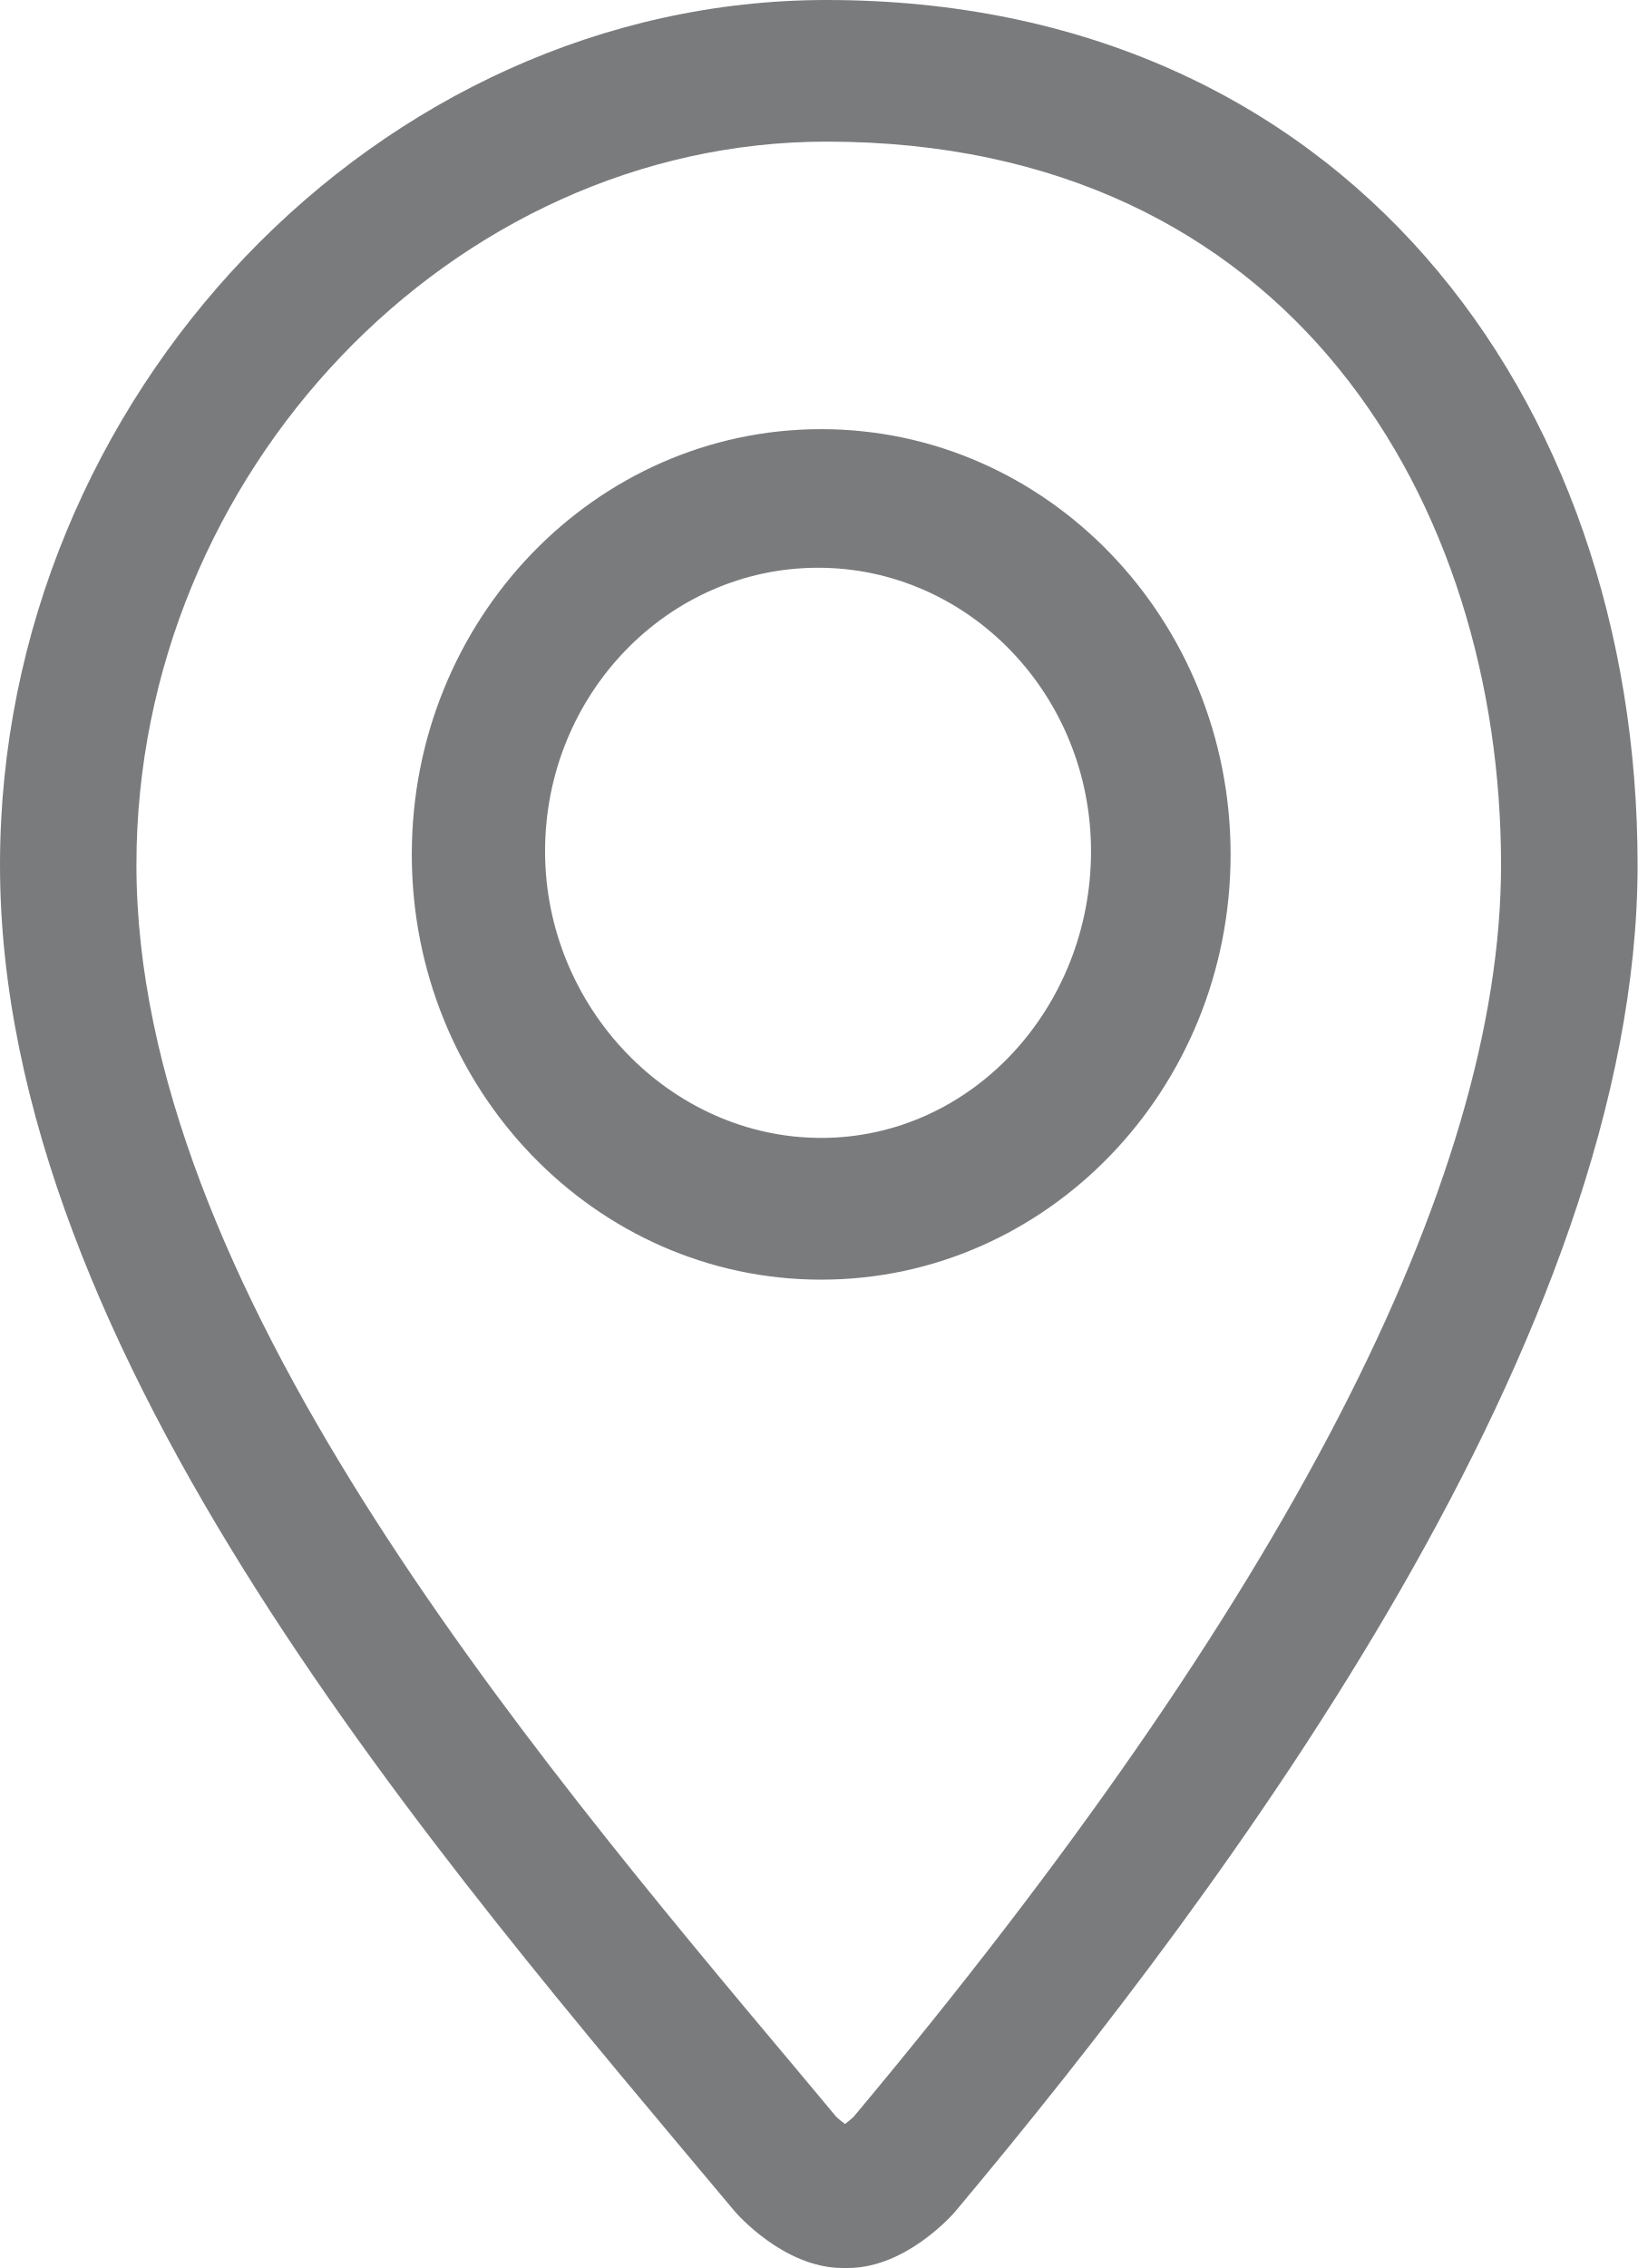
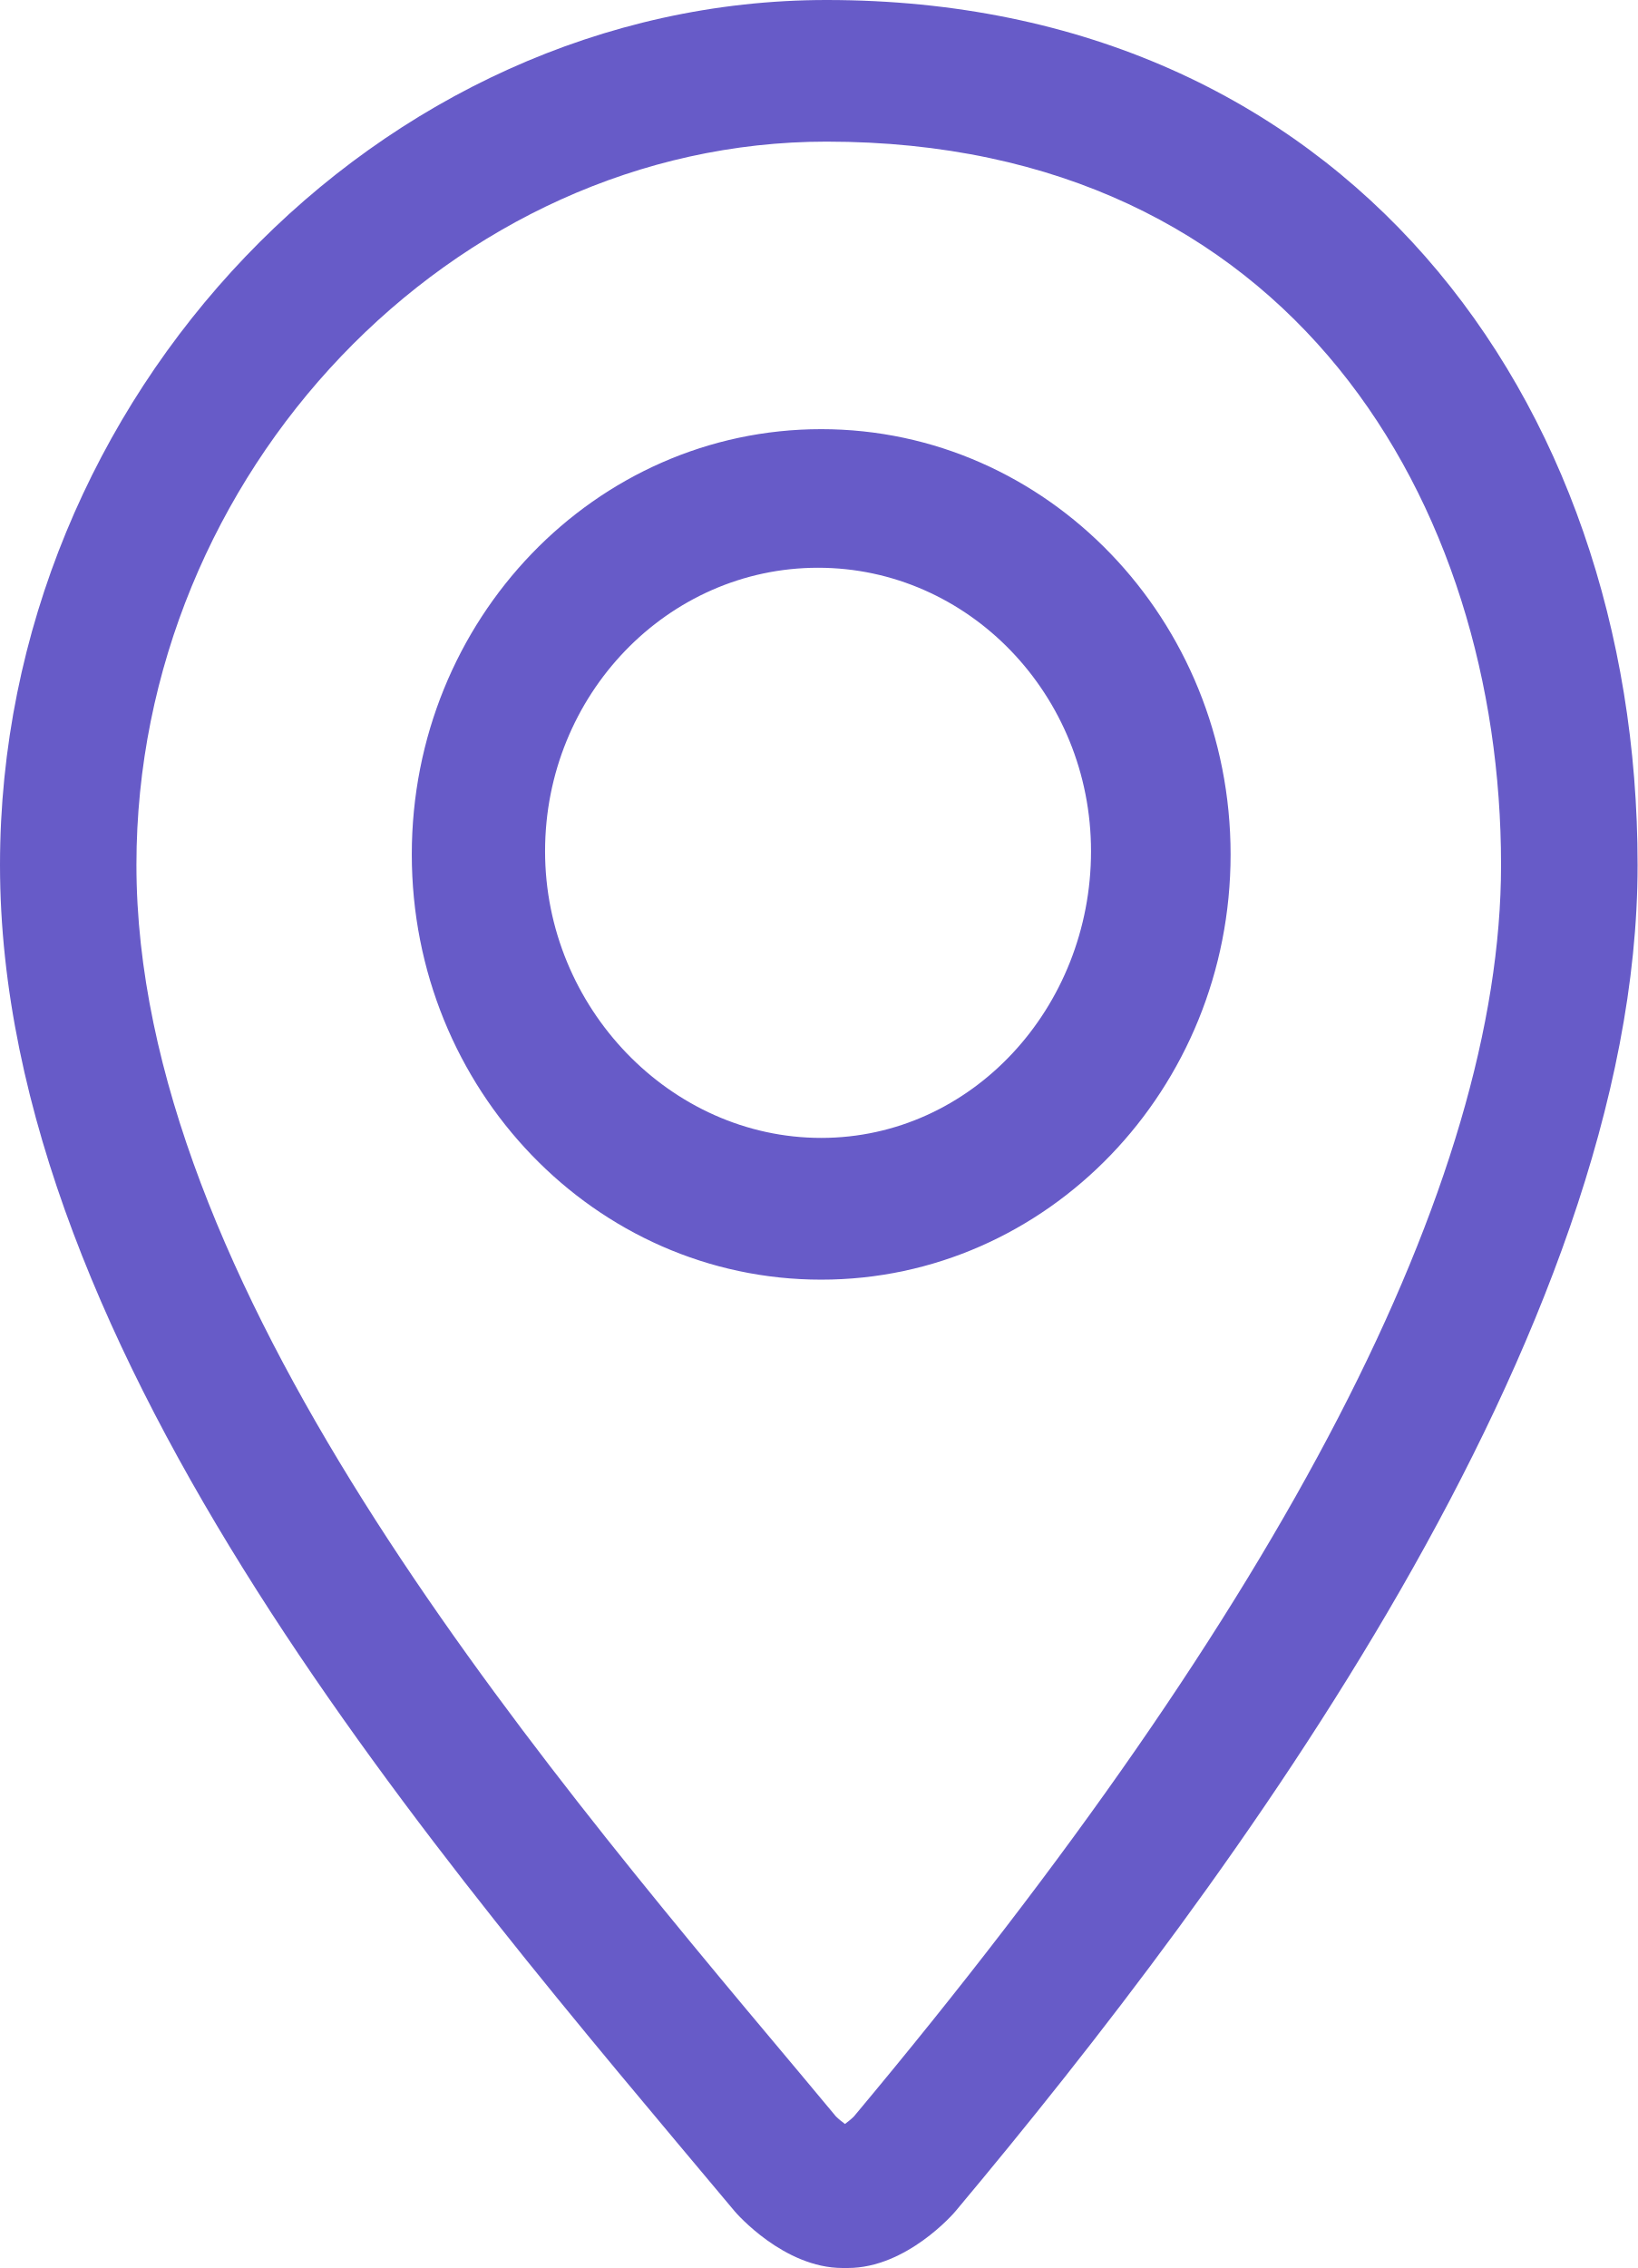
<svg xmlns="http://www.w3.org/2000/svg" width="13" height="18" viewBox="0 0 13 18" fill="none">
-   <path d="M6.562 0C3.009 0 0 3.143 0 6.865C0 10.763 3.488 14.75 5.834 17.552C5.843 17.563 6.222 18 6.689 18H6.73C7.198 18 7.574 17.563 7.583 17.552C9.785 14.924 13 10.589 13 6.865C13 3.142 10.653 0 6.562 0ZM6.779 16.797C6.76 16.817 6.732 16.838 6.708 16.857C6.683 16.839 6.656 16.817 6.636 16.797L6.353 16.458C4.129 13.809 1.083 10.18 1.083 6.864C1.083 3.753 3.592 1.124 6.561 1.124C10.26 1.124 11.916 4.007 11.916 6.864C11.916 9.381 10.188 12.724 6.779 16.797ZM6.519 3.406C4.724 3.406 3.269 4.917 3.269 6.781C3.269 8.645 4.724 10.156 6.519 10.156C8.313 10.156 9.769 8.645 9.769 6.781C9.769 4.918 8.314 3.406 6.519 3.406ZM6.519 9.031C5.324 9.031 4.327 7.997 4.327 6.756C4.327 5.515 5.299 4.506 6.494 4.506C7.689 4.506 8.661 5.515 8.661 6.756C8.661 7.997 7.714 9.031 6.519 9.031Z" fill="#7A7B7D" />
+   <path d="M6.562 0C3.009 0 0 3.143 0 6.865C0 10.763 3.488 14.75 5.834 17.552C5.843 17.563 6.222 18 6.689 18H6.73C7.198 18 7.574 17.563 7.583 17.552C9.785 14.924 13 10.589 13 6.865C13 3.142 10.653 0 6.562 0ZM6.779 16.797C6.76 16.817 6.732 16.838 6.708 16.857C6.683 16.839 6.656 16.817 6.636 16.797L6.353 16.458C4.129 13.809 1.083 10.18 1.083 6.864C1.083 3.753 3.592 1.124 6.561 1.124C10.26 1.124 11.916 4.007 11.916 6.864C11.916 9.381 10.188 12.724 6.779 16.797ZM6.519 3.406C4.724 3.406 3.269 4.917 3.269 6.781C3.269 8.645 4.724 10.156 6.519 10.156C8.313 10.156 9.769 8.645 9.769 6.781C9.769 4.918 8.314 3.406 6.519 3.406ZM6.519 9.031C5.324 9.031 4.327 7.997 4.327 6.756C4.327 5.515 5.299 4.506 6.494 4.506C7.689 4.506 8.661 5.515 8.661 6.756C8.661 7.997 7.714 9.031 6.519 9.031Z" fill="#675bc8" />
</svg>
